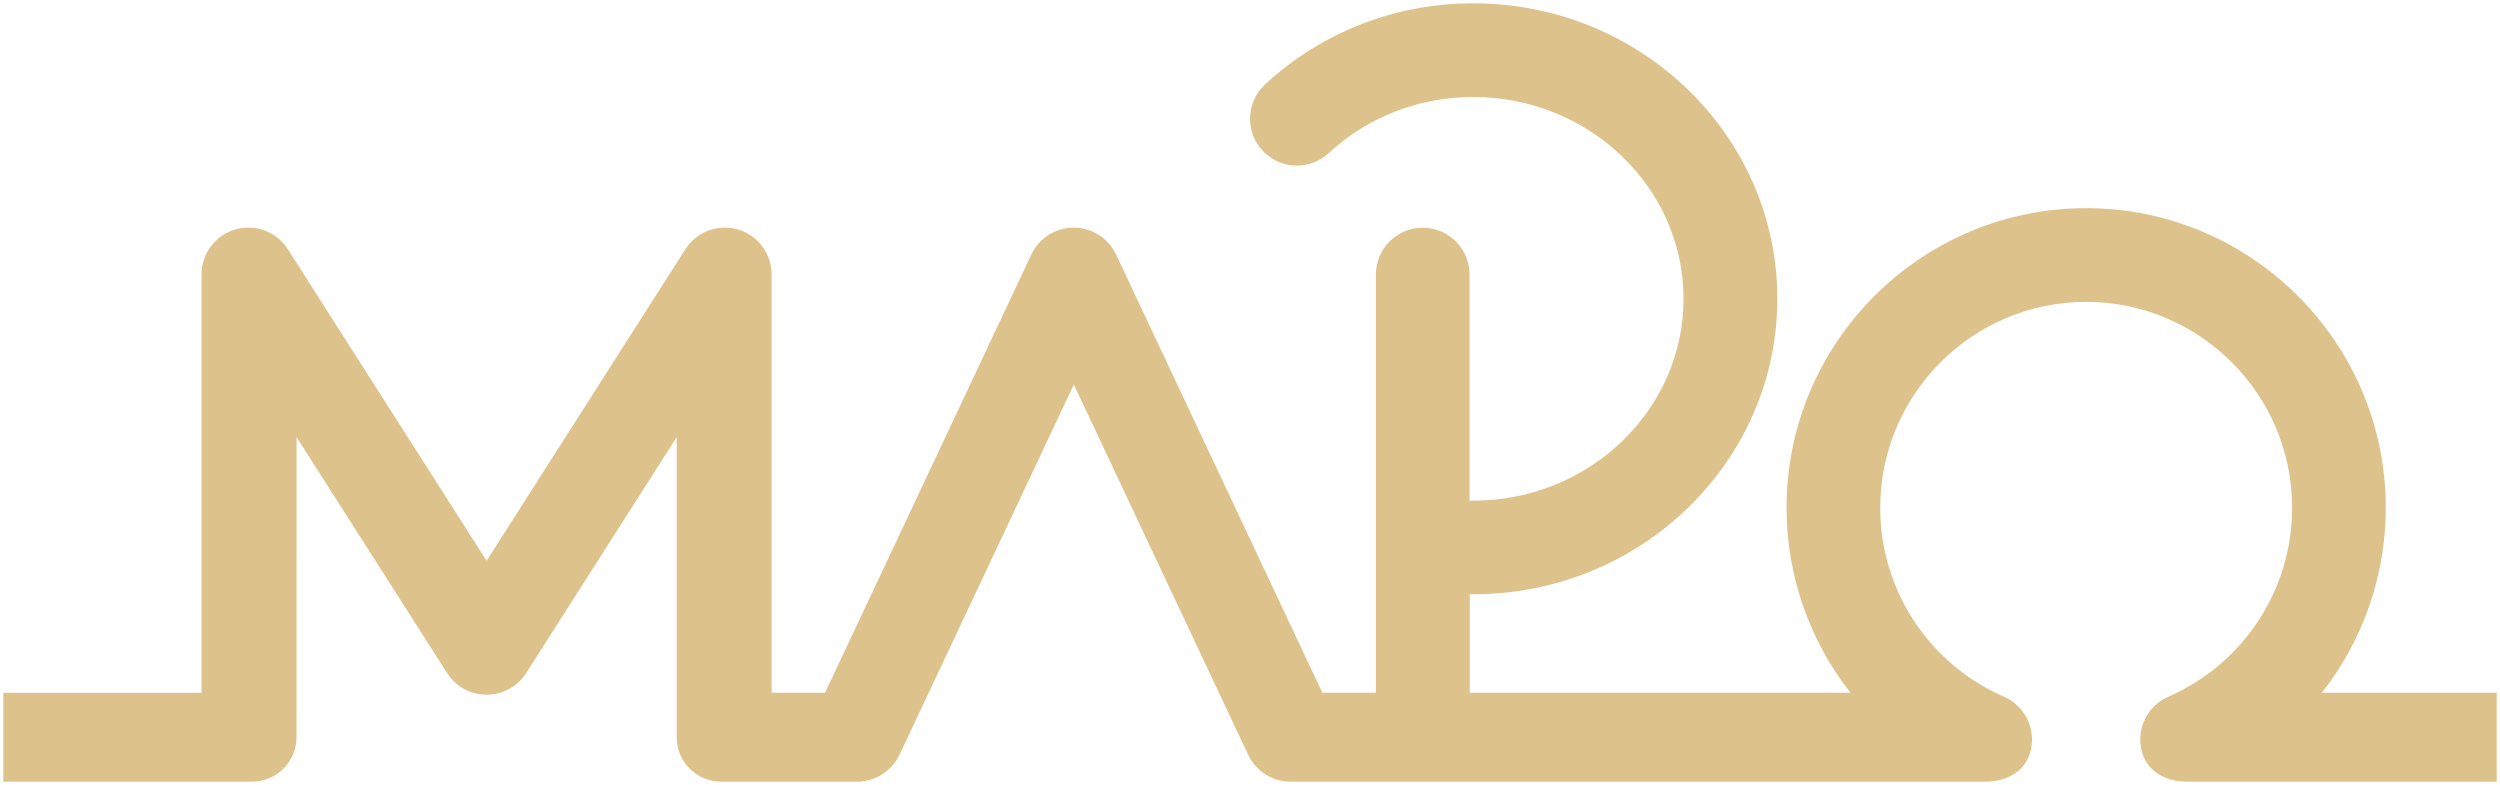
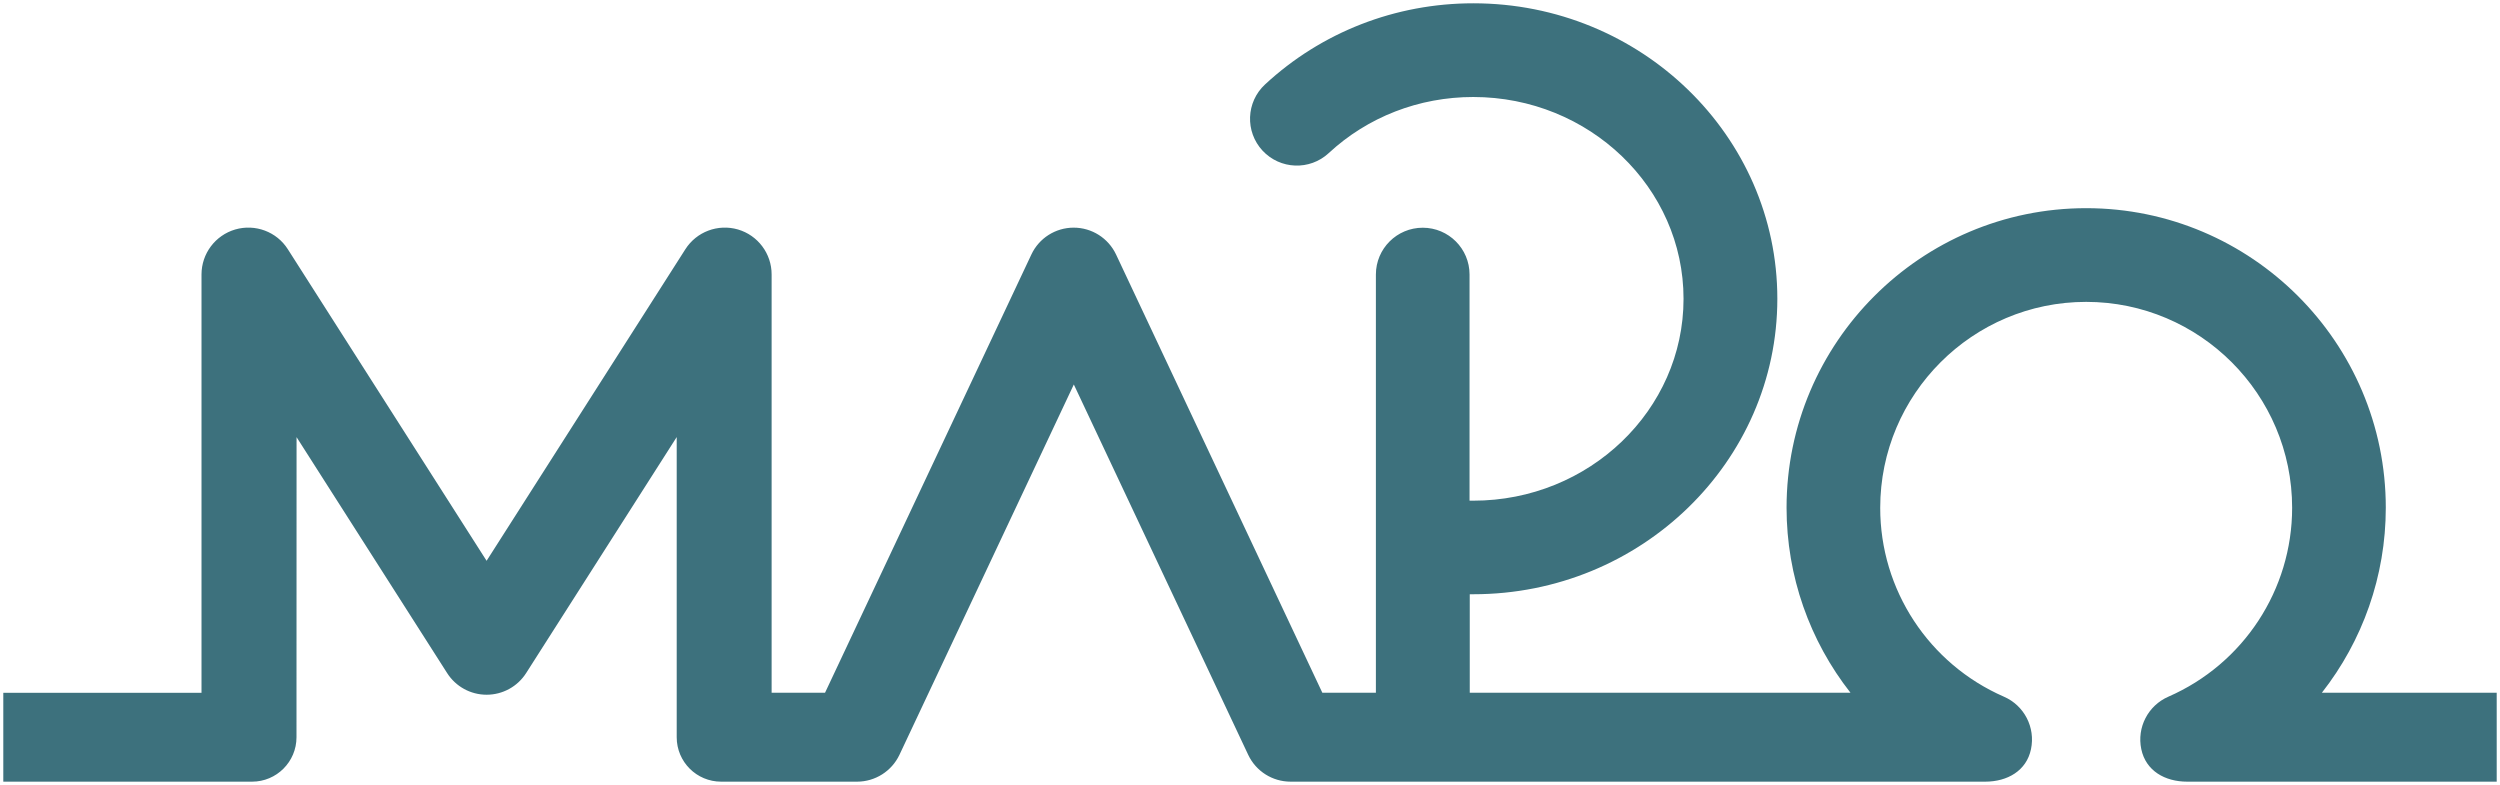
<svg xmlns="http://www.w3.org/2000/svg" width="758" height="238" overflow="hidden">
  <defs>
    <clipPath id="clip0">
      <rect x="-1" y="259" width="758" height="238" />
    </clipPath>
  </defs>
  <g clip-path="url(#clip0)" transform="translate(1 -259)">
-     <path d="M445.71 439.175C496.532 439.175 537.889 398.992 537.889 349.577 537.889 300.163 496.532 260 445.71 260 422.099 260 399.674 268.744 382.563 284.601 376.804 289.937 376.465 298.914 381.801 304.672 387.137 310.41 396.116 310.748 401.855 305.434 413.692 294.446 429.256 288.412 445.689 288.412 480.841 288.412 509.449 315.872 509.449 349.598 509.449 383.346 480.841 410.806 445.689 410.806L444.566 410.806 444.566 342.231C444.566 334.397 438.214 328.046 430.379 328.046 422.544 328.046 416.17 334.397 416.17 342.231L416.17 469.028 399.928 469.028 337.395 336.176C335.045 331.2 330.047 328.024 324.542 328.024 319.036 328.024 314.038 331.2 311.709 336.176L249.155 469.028 232.956 469.028 232.956 342.209C232.956 335.9 228.805 330.353 222.749 328.575 216.693 326.818 210.192 329.252 206.804 334.567L146.537 429.034 86.27 334.567C82.903 329.252 76.381 326.818 70.325 328.575 64.269 330.353 60.097 335.9 60.097 342.209L60.097 469.049 0 469.049 0 496 75.428 496C82.861 496 88.896 489.966 88.896 482.535L88.918 391.539 134.573 463.078C137.177 467.164 141.688 469.641 146.537 469.641 151.408 469.641 155.918 467.164 158.523 463.078L204.178 391.518 204.178 482.535C204.178 489.987 210.213 496 217.646 496L258.854 496C264.36 496 269.357 492.824 271.708 487.87L324.584 375.576 377.46 487.87C379.811 492.846 384.808 496 390.314 496L600.908 496C607.642 496 613.444 492.697 614.799 486.134 616.176 479.55 612.745 472.902 606.583 470.234 583.798 460.284 569.059 437.82 569.081 412.965 569.081 378.54 597.075 350.53 631.528 350.53 665.96 350.53 693.976 378.54 693.976 412.965 693.976 437.799 679.238 460.284 656.452 470.234 650.29 472.923 646.86 479.55 648.236 486.134 649.612 492.719 655.415 496 662.149 496L756 496 756 469.028 702.997 469.028C715.3 453.339 722.373 433.713 722.373 412.944 722.373 362.852 681.609 322.118 631.528 322.118 581.426 322.118 540.684 362.873 540.684 412.944 540.684 433.713 547.735 453.339 560.06 469.028L444.63 469.028 444.63 439.175 445.71 439.175Z" fill="#dec28c" fill-rule="evenodd" />
+     <path d="M445.71 439.175C496.532 439.175 537.889 398.992 537.889 349.577 537.889 300.163 496.532 260 445.71 260 422.099 260 399.674 268.744 382.563 284.601 376.804 289.937 376.465 298.914 381.801 304.672 387.137 310.41 396.116 310.748 401.855 305.434 413.692 294.446 429.256 288.412 445.689 288.412 480.841 288.412 509.449 315.872 509.449 349.598 509.449 383.346 480.841 410.806 445.689 410.806L444.566 410.806 444.566 342.231C444.566 334.397 438.214 328.046 430.379 328.046 422.544 328.046 416.17 334.397 416.17 342.231L416.17 469.028 399.928 469.028 337.395 336.176C335.045 331.2 330.047 328.024 324.542 328.024 319.036 328.024 314.038 331.2 311.709 336.176L249.155 469.028 232.956 469.028 232.956 342.209C232.956 335.9 228.805 330.353 222.749 328.575 216.693 326.818 210.192 329.252 206.804 334.567L146.537 429.034 86.27 334.567C82.903 329.252 76.381 326.818 70.325 328.575 64.269 330.353 60.097 335.9 60.097 342.209L60.097 469.049 0 469.049 0 496 75.428 496C82.861 496 88.896 489.966 88.896 482.535L88.918 391.539 134.573 463.078C137.177 467.164 141.688 469.641 146.537 469.641 151.408 469.641 155.918 467.164 158.523 463.078L204.178 391.518 204.178 482.535C204.178 489.987 210.213 496 217.646 496L258.854 496C264.36 496 269.357 492.824 271.708 487.87L324.584 375.576 377.46 487.87C379.811 492.846 384.808 496 390.314 496L600.908 496C607.642 496 613.444 492.697 614.799 486.134 616.176 479.55 612.745 472.902 606.583 470.234 583.798 460.284 569.059 437.82 569.081 412.965 569.081 378.54 597.075 350.53 631.528 350.53 665.96 350.53 693.976 378.54 693.976 412.965 693.976 437.799 679.238 460.284 656.452 470.234 650.29 472.923 646.86 479.55 648.236 486.134 649.612 492.719 655.415 496 662.149 496L756 496 756 469.028 702.997 469.028C715.3 453.339 722.373 433.713 722.373 412.944 722.373 362.852 681.609 322.118 631.528 322.118 581.426 322.118 540.684 362.873 540.684 412.944 540.684 433.713 547.735 453.339 560.06 469.028L444.63 469.028 444.63 439.175 445.71 439.175Z" fill="#3d717d" fill-rule="evenodd" />
  </g>
</svg>
